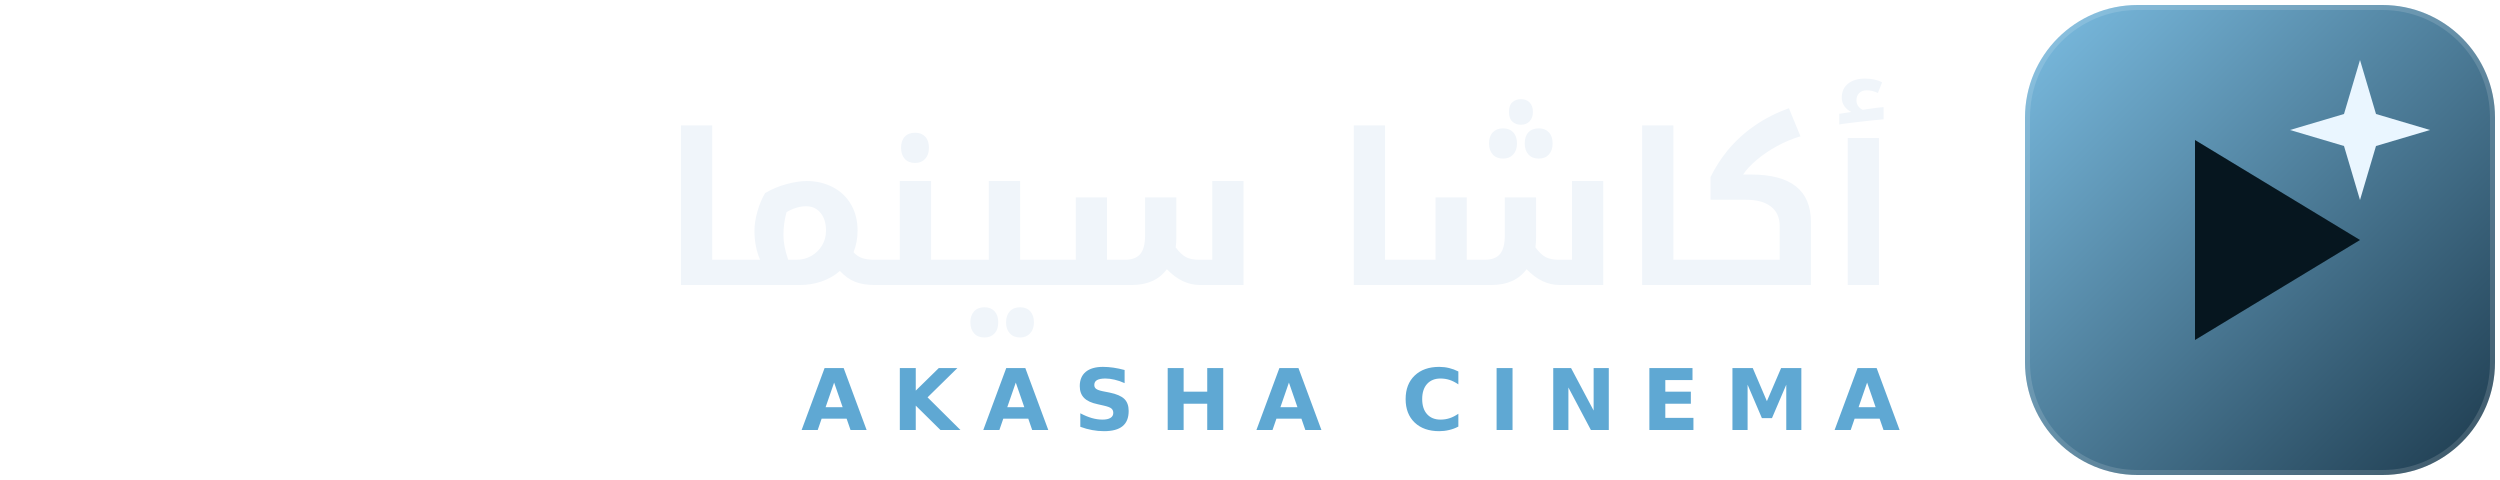
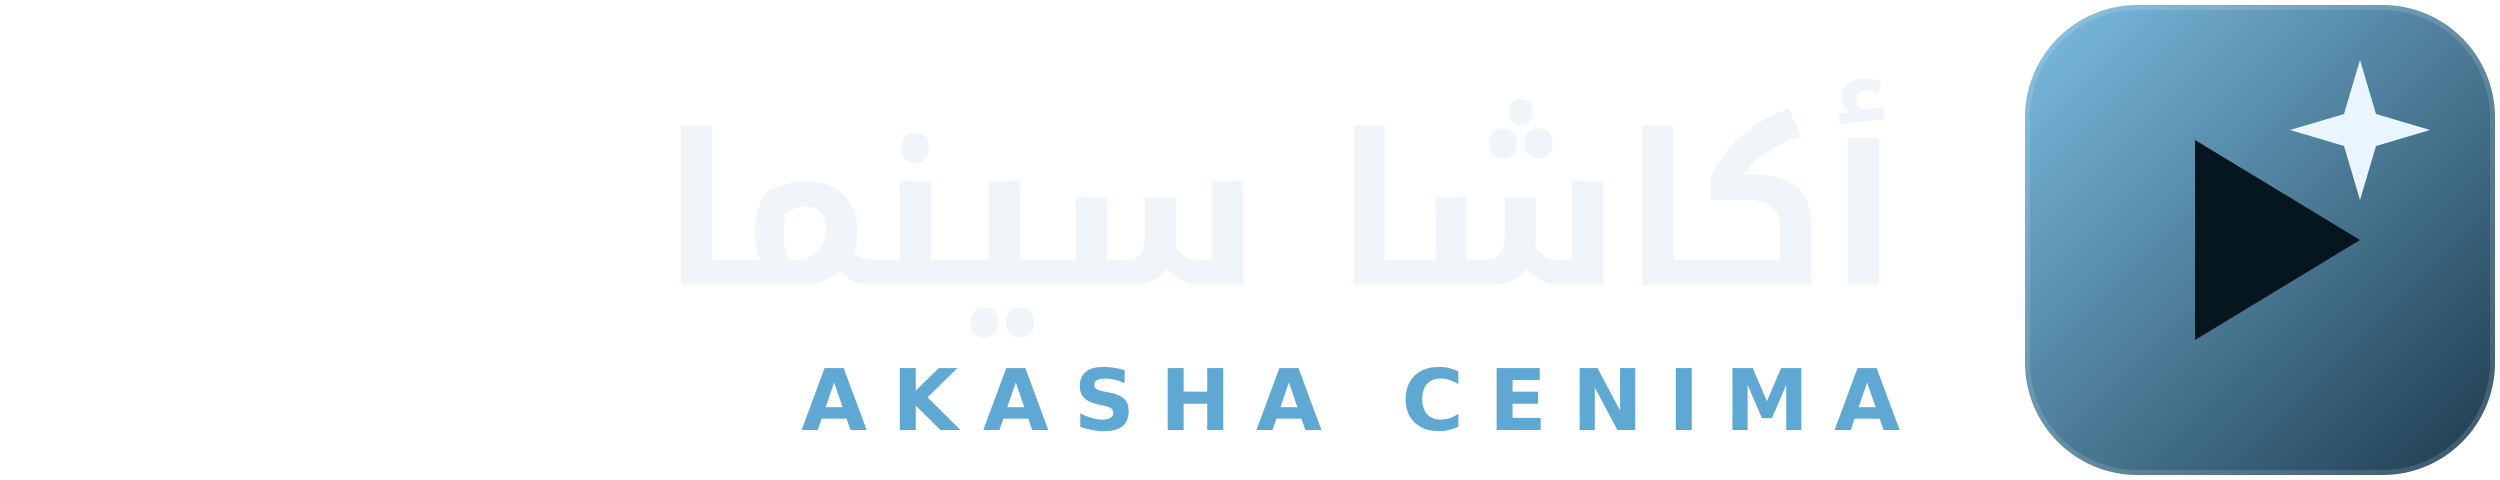
<svg xmlns="http://www.w3.org/2000/svg" viewBox="0 0 500 96" width="500" height="96" role="img" aria-label="أكاشا سينما">
  <defs>
    <linearGradient id="akashaTileAr" x1="0" y1="0" x2="1" y2="1">
      <stop offset="0" stop-color="#7CBEE3" />
      <stop offset="1" stop-color="#1D3A4D" />
    </linearGradient>
  </defs>
  <g transform="translate(404,0)">
    <rect x="1" y="1" width="94" height="94" rx="22.5" fill="url(#akashaTileAr)" />
    <rect x="1.5" y="1.5" width="93" height="93" rx="22" fill="none" stroke="rgba(255,255,255,0.14)" />
    <polygon points="35,28 35,68 68,48" fill="#06161F" />
    <path d="M68 12 L71.2 22.8 L82 26 L71.2 29.2 L68 40 L64.8 29.2 L54 26 L64.8 22.8 Z" fill="#EAF6FF" />
  </g>
  <text x="380" y="57" text-anchor="end" font-family="'IBM Plex Sans Arabic','Noto Kufi Arabic',Tahoma,sans-serif" font-size="42" font-weight="700" fill="#F0F5FA">أكاشا سينما</text>
-   <text x="380" y="86" text-anchor="end" font-family="'IBM Plex Sans Arabic','DejaVu Sans',Verdana,sans-serif" font-size="17" font-weight="600" letter-spacing="5" fill="#5FA8D3">AKASHA CINEMA</text>
+   <text x="380" y="86" text-anchor="end" font-family="'IBM Plex Sans Arabic','DejaVu Sans',Verdana,sans-serif" font-size="17" font-weight="600" letter-spacing="5" fill="#5FA8D3">AKASHA CENIMA</text>
</svg>
